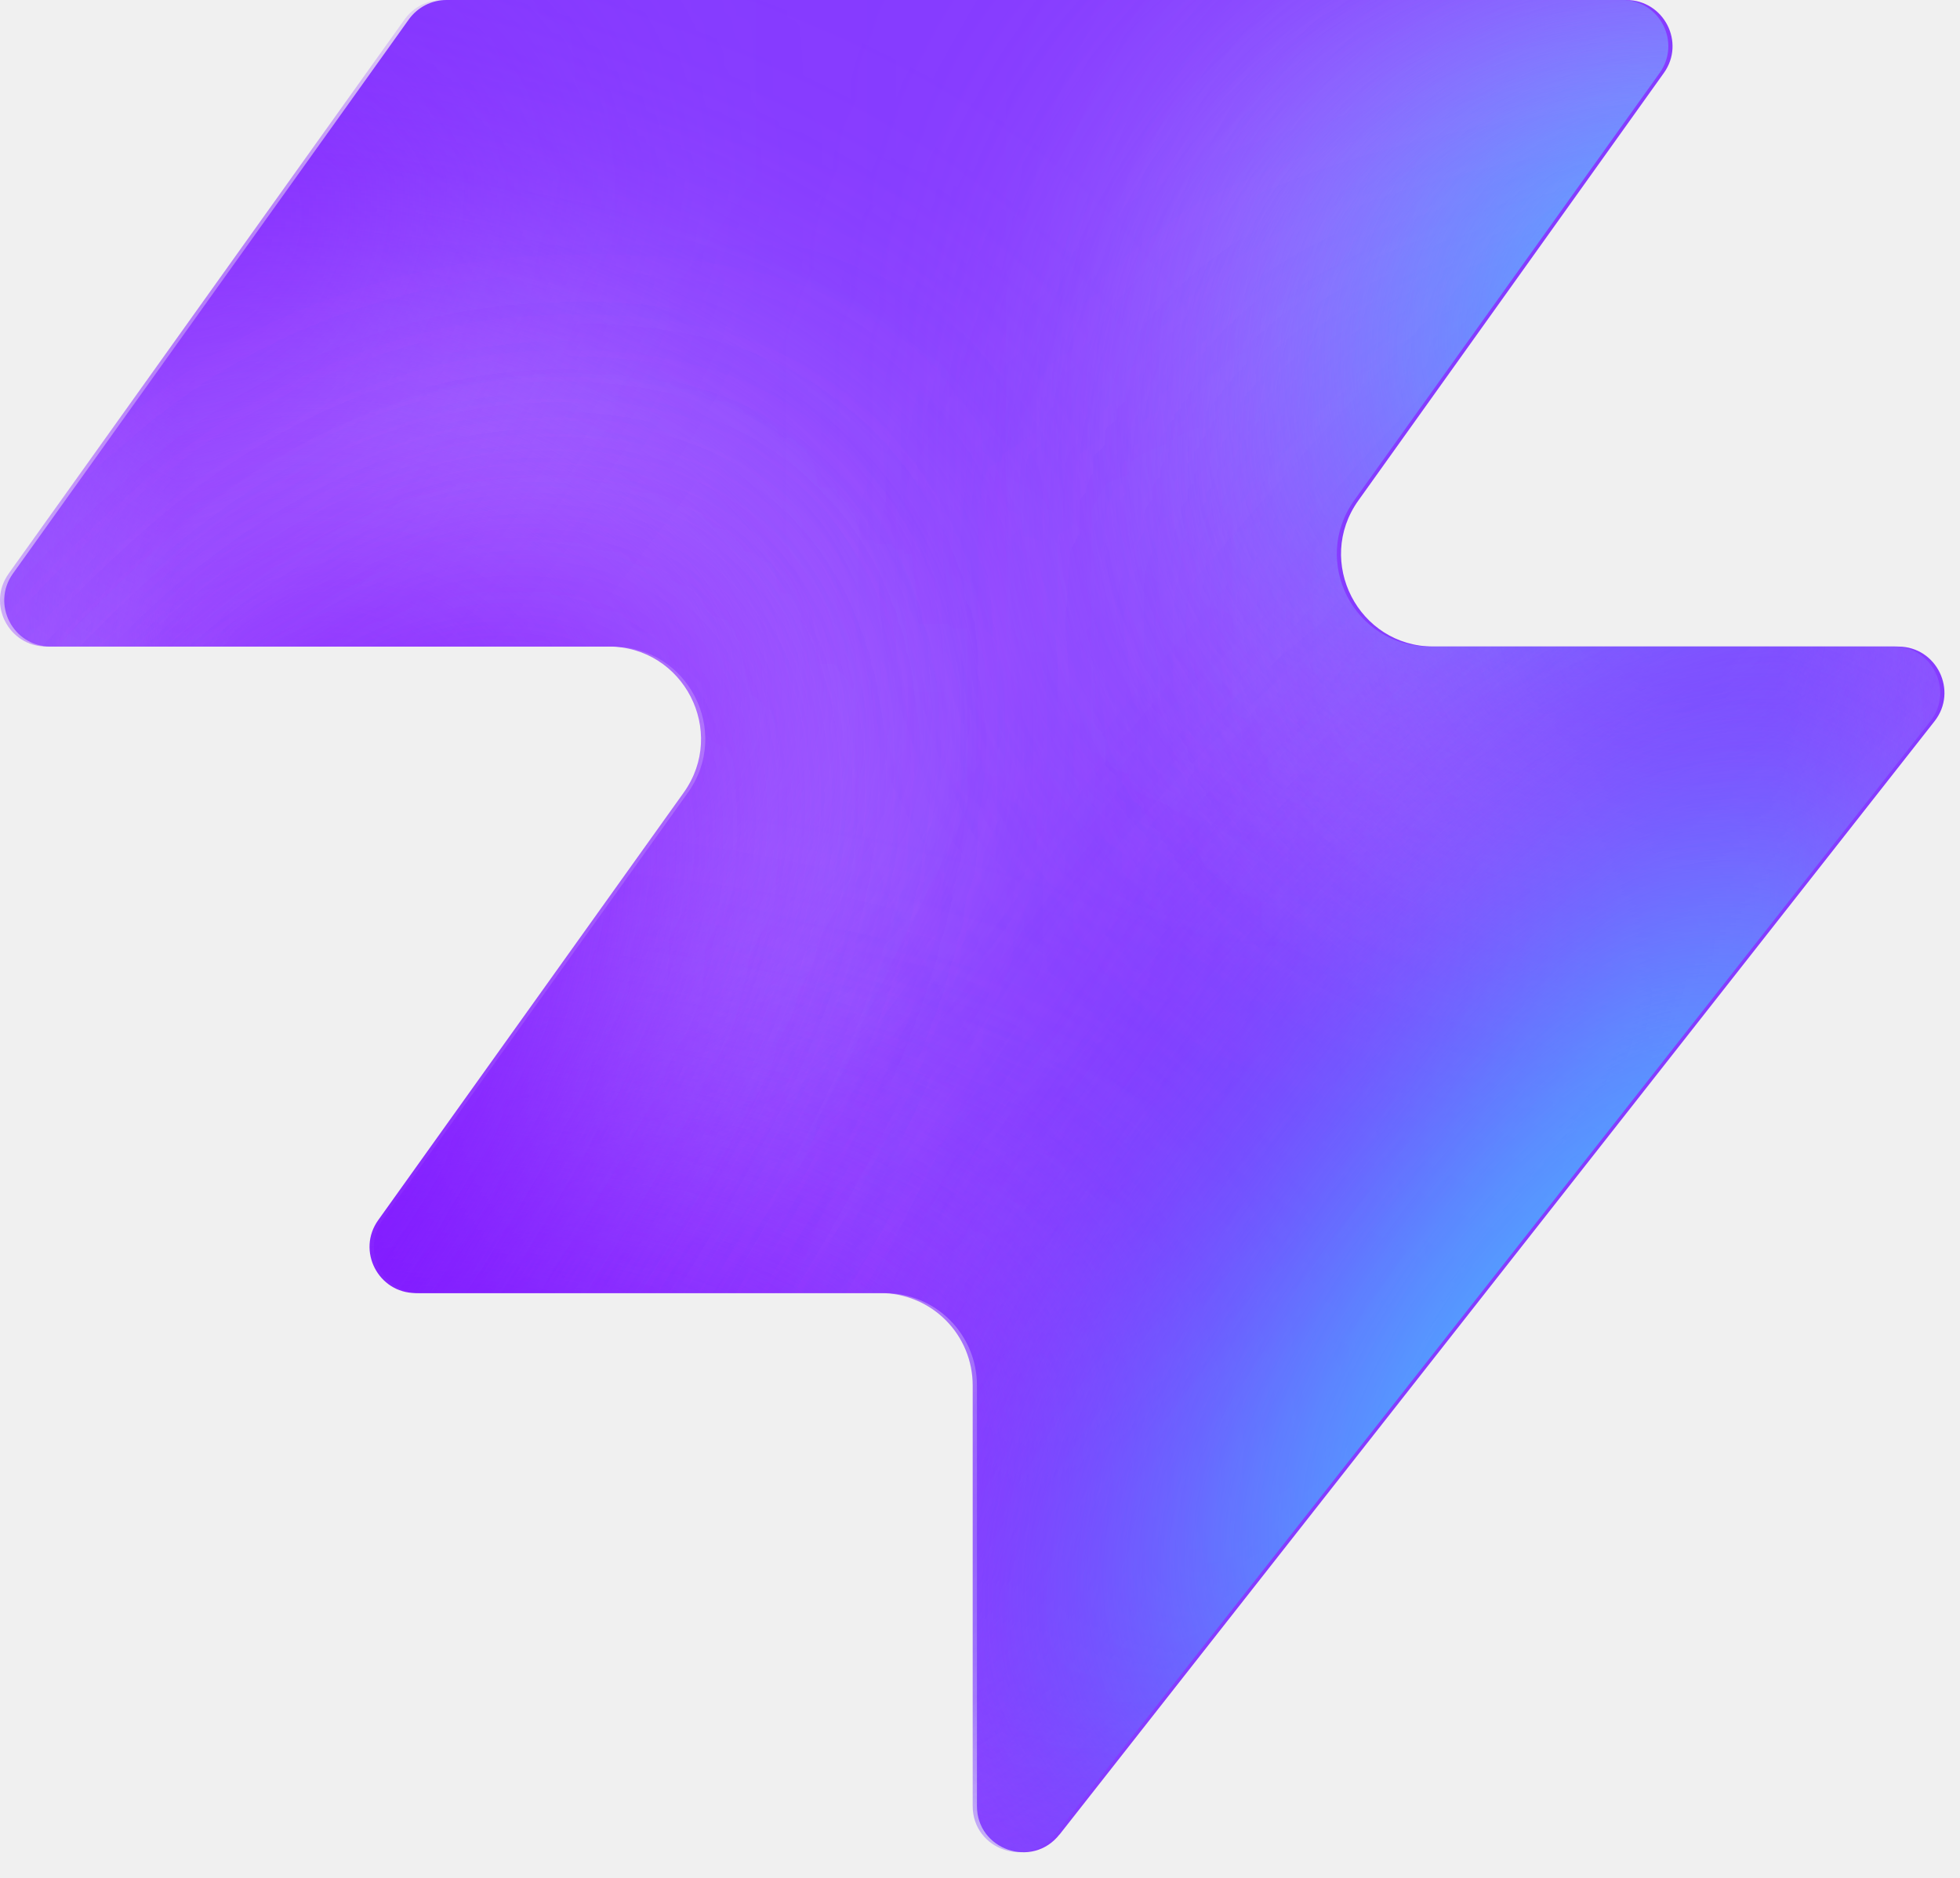
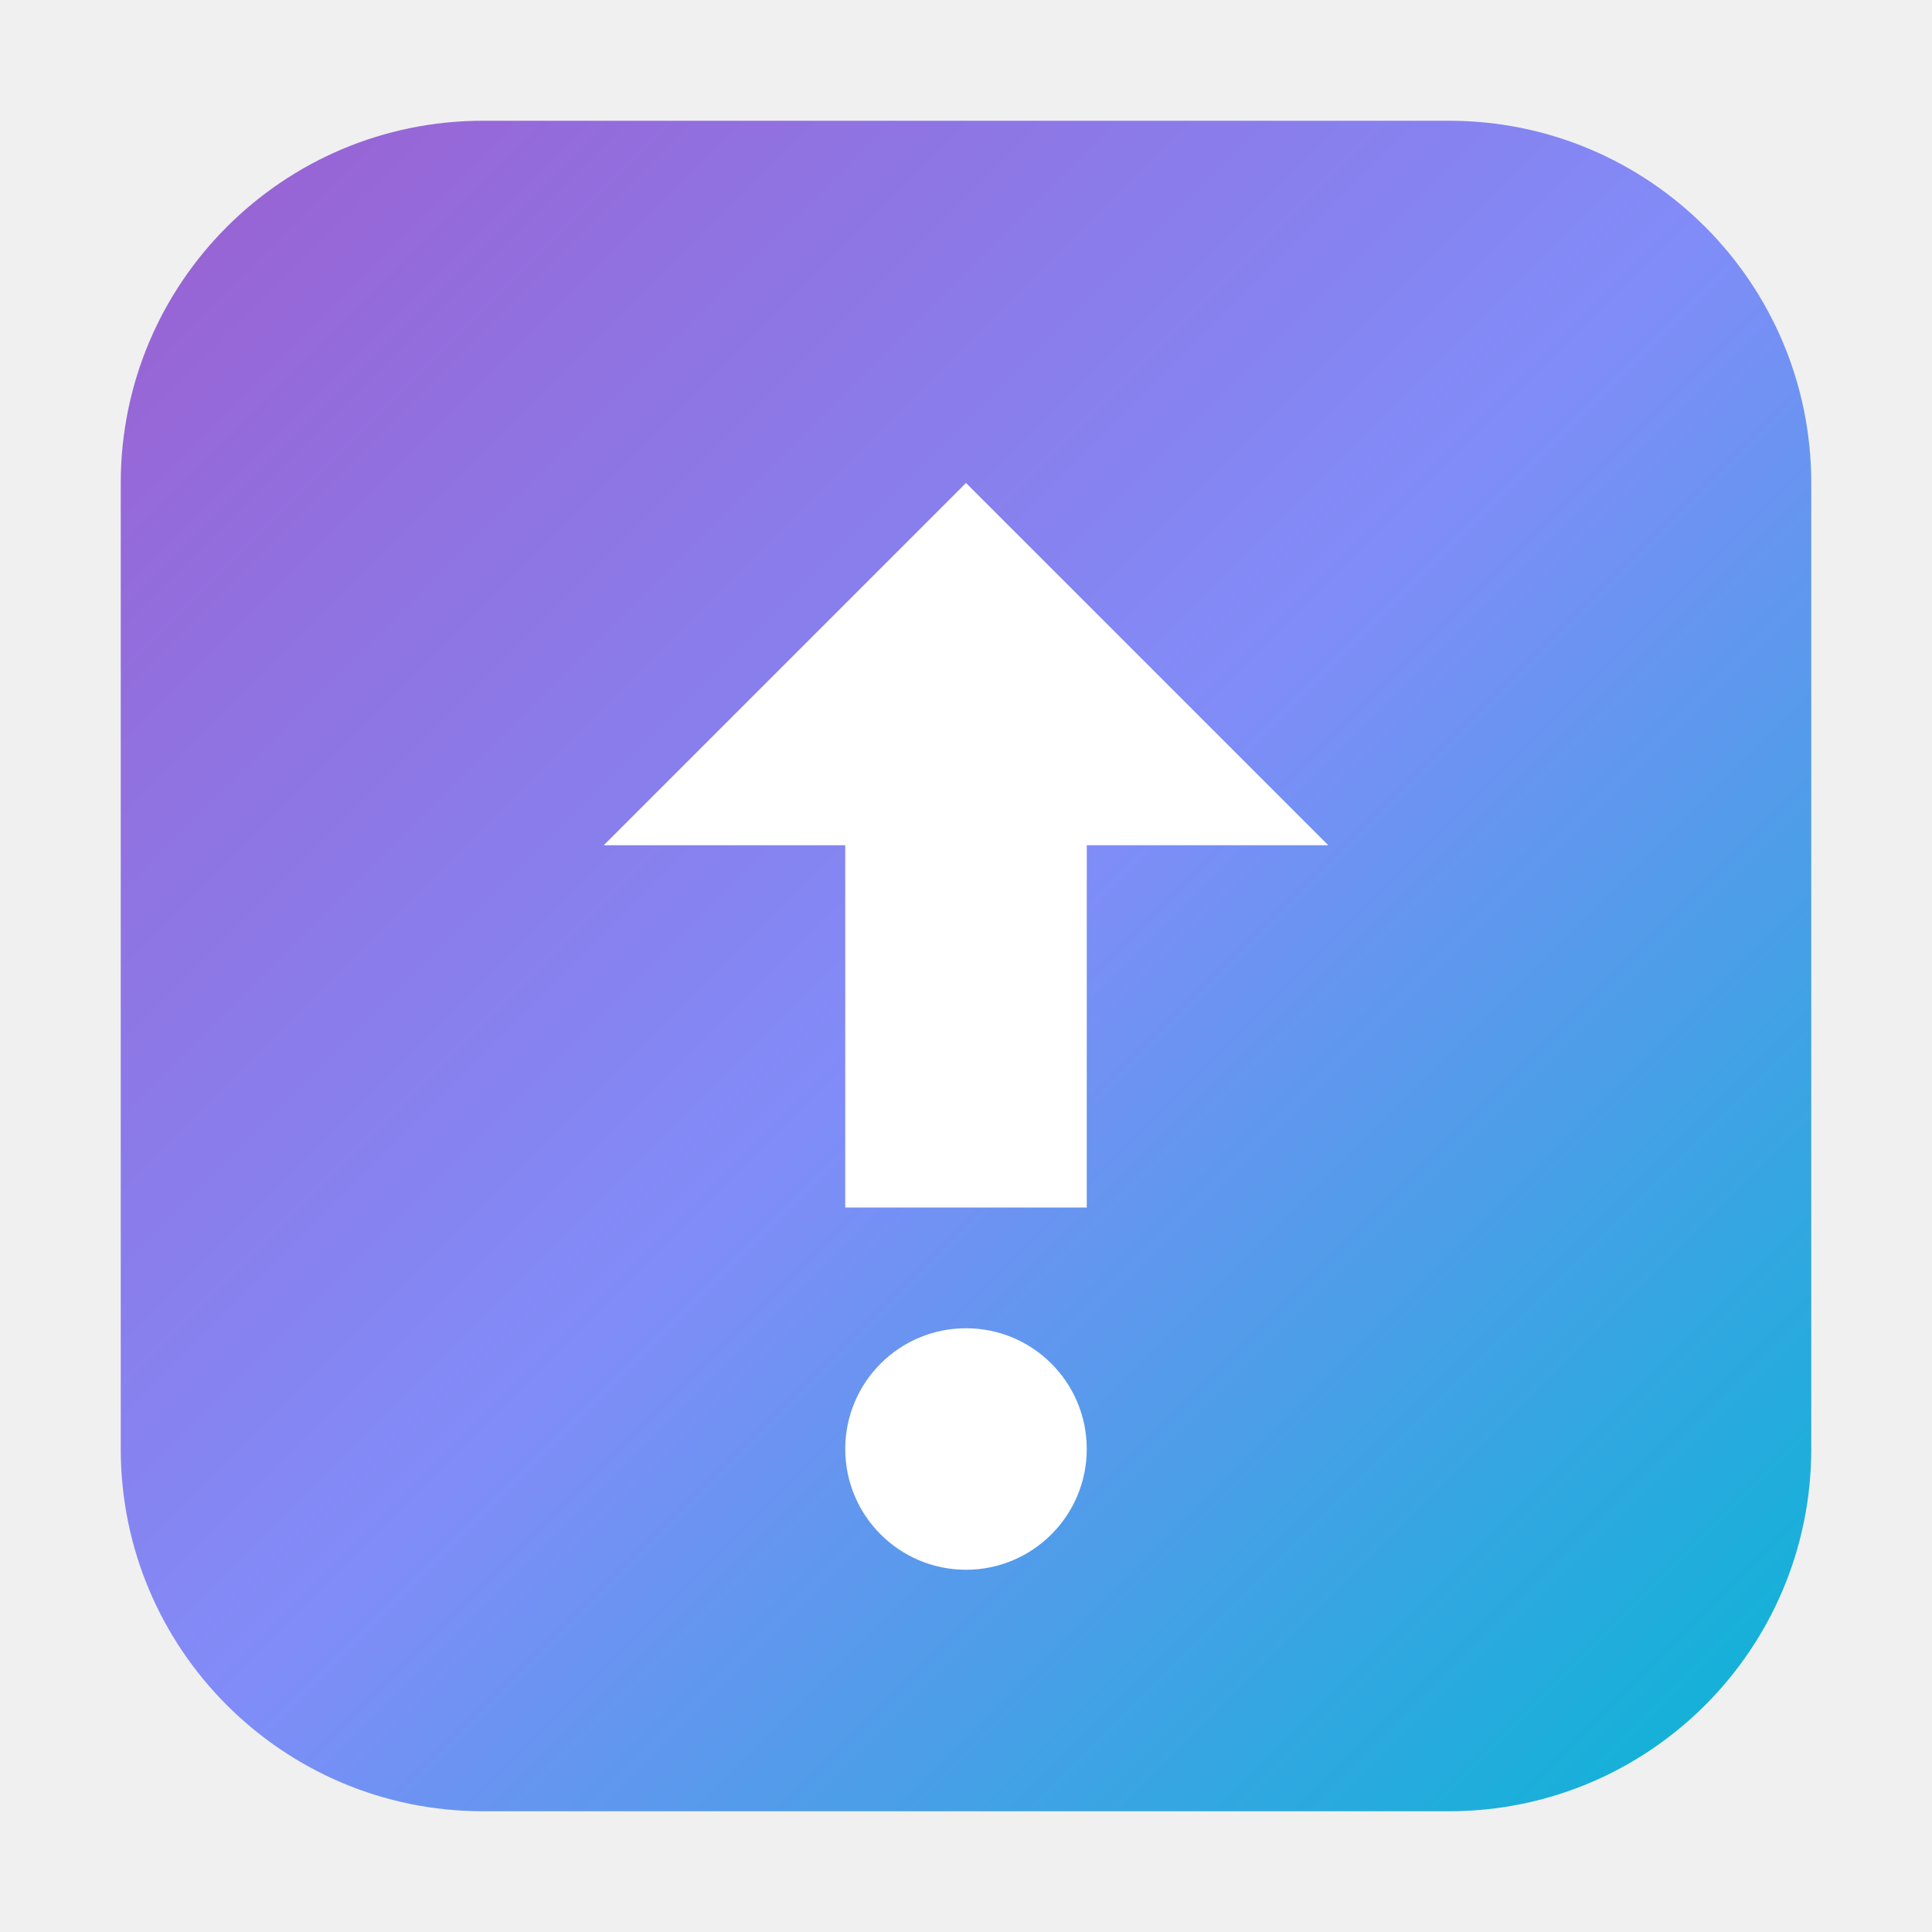
- <svg xmlns="http://www.w3.org/2000/svg" width="48" height="46" fill="none" viewBox="0 0 48 46">
-   <path fill="#863bff" d="M25.946 44.938c-.664.845-2.021.375-2.021-.698V33.937a2.26 2.26 0 0 0-2.262-2.262H10.287c-.92 0-1.456-1.04-.92-1.788l7.48-10.471c1.07-1.497 0-3.578-1.842-3.578H1.237c-.92 0-1.456-1.04-.92-1.788L10.013.474c.214-.297.556-.474.92-.474h28.894c.92 0 1.456 1.04.92 1.788l-7.48 10.471c-1.07 1.498 0 3.579 1.842 3.579h11.377c.943 0 1.473 1.088.89 1.83L25.947 44.94z" style="fill:#863bff;fill:color(display-p3 .525 .23 1);fill-opacity:1" />
-   <mask id="a" width="48" height="46" x="0" y="0" maskUnits="userSpaceOnUse" style="mask-type:alpha">
-     <path fill="#000" d="M25.842 44.938c-.664.844-2.021.375-2.021-.698V33.937a2.26 2.26 0 0 0-2.262-2.262H10.183c-.92 0-1.456-1.04-.92-1.788l7.48-10.471c1.07-1.498 0-3.579-1.842-3.579H1.133c-.92 0-1.456-1.04-.92-1.787L9.91.473c.214-.297.556-.474.92-.474h28.894c.92 0 1.456 1.04.92 1.788l-7.48 10.471c-1.07 1.498 0 3.578 1.842 3.578h11.377c.943 0 1.473 1.088.89 1.832L25.843 44.94z" style="fill:#000;fill-opacity:1" />
-   </mask>
-   <g mask="url(#a)">
-     <g filter="url(#b)">
-       <ellipse cx="5.508" cy="14.704" fill="#ede6ff" rx="5.508" ry="14.704" style="fill:#ede6ff;fill:color(display-p3 .927 .903 1);fill-opacity:1" transform="matrix(.00324 1 1 -.00324 -4.47 31.516)" />
-     </g>
-     <g filter="url(#c)">
-       <ellipse cx="10.399" cy="29.851" fill="#ede6ff" rx="10.399" ry="29.851" style="fill:#ede6ff;fill:color(display-p3 .927 .903 1);fill-opacity:1" transform="matrix(.00324 1 1 -.00324 -39.328 7.883)" />
-     </g>
-     <g filter="url(#d)">
-       <ellipse cx="5.508" cy="30.487" fill="#7e14ff" rx="5.508" ry="30.487" style="fill:#7e14ff;fill:color(display-p3 .492 .077 1);fill-opacity:1" transform="rotate(89.814 -25.913 -14.639)scale(1 -1)" />
-     </g>
-     <g filter="url(#e)">
-       <ellipse cx="5.508" cy="30.599" fill="#7e14ff" rx="5.508" ry="30.599" style="fill:#7e14ff;fill:color(display-p3 .492 .077 1);fill-opacity:1" transform="rotate(89.814 -32.644 -3.334)scale(1 -1)" />
-     </g>
-     <g filter="url(#f)">
-       <ellipse cx="5.508" cy="30.599" fill="#7e14ff" rx="5.508" ry="30.599" style="fill:#7e14ff;fill:color(display-p3 .492 .077 1);fill-opacity:1" transform="matrix(.00324 1 1 -.00324 -34.34 30.47)" />
-     </g>
-     <g filter="url(#g)">
-       <ellipse cx="14.072" cy="22.078" fill="#ede6ff" rx="14.072" ry="22.078" style="fill:#ede6ff;fill:color(display-p3 .927 .903 1);fill-opacity:1" transform="rotate(93.35 24.506 48.493)scale(-1 1)" />
-     </g>
-     <g filter="url(#h)">
-       <ellipse cx="3.47" cy="21.501" fill="#7e14ff" rx="3.47" ry="21.501" style="fill:#7e14ff;fill:color(display-p3 .492 .077 1);fill-opacity:1" transform="rotate(89.009 28.708 47.59)scale(-1 1)" />
-     </g>
-     <g filter="url(#i)">
-       <ellipse cx="3.47" cy="21.501" fill="#7e14ff" rx="3.47" ry="21.501" style="fill:#7e14ff;fill:color(display-p3 .492 .077 1);fill-opacity:1" transform="rotate(89.009 28.708 47.59)scale(-1 1)" />
-     </g>
-     <g filter="url(#j)">
-       <ellipse cx=".387" cy="8.972" fill="#7e14ff" rx="4.407" ry="29.108" style="fill:#7e14ff;fill:color(display-p3 .492 .077 1);fill-opacity:1" transform="rotate(39.51 .387 8.972)" />
-     </g>
-     <g filter="url(#k)">
-       <ellipse cx="47.523" cy="-6.092" fill="#7e14ff" rx="4.407" ry="29.108" style="fill:#7e14ff;fill:color(display-p3 .492 .077 1);fill-opacity:1" transform="rotate(37.892 47.523 -6.092)" />
-     </g>
-     <g filter="url(#l)">
-       <ellipse cx="41.412" cy="6.333" fill="#47bfff" rx="5.971" ry="9.665" style="fill:#47bfff;fill:color(display-p3 .28 .748 1);fill-opacity:1" transform="rotate(37.892 41.412 6.333)" />
-     </g>
-     <g filter="url(#m)">
-       <ellipse cx="-1.879" cy="38.332" fill="#7e14ff" rx="4.407" ry="29.108" style="fill:#7e14ff;fill:color(display-p3 .492 .077 1);fill-opacity:1" transform="rotate(37.892 -1.88 38.332)" />
-     </g>
-     <g filter="url(#n)">
-       <ellipse cx="-1.879" cy="38.332" fill="#7e14ff" rx="4.407" ry="29.108" style="fill:#7e14ff;fill:color(display-p3 .492 .077 1);fill-opacity:1" transform="rotate(37.892 -1.88 38.332)" />
-     </g>
-     <g filter="url(#o)">
-       <ellipse cx="35.651" cy="29.907" fill="#7e14ff" rx="4.407" ry="29.108" style="fill:#7e14ff;fill:color(display-p3 .492 .077 1);fill-opacity:1" transform="rotate(37.892 35.651 29.907)" />
-     </g>
-     <g filter="url(#p)">
-       <ellipse cx="38.418" cy="32.4" fill="#47bfff" rx="5.971" ry="15.297" style="fill:#47bfff;fill:color(display-p3 .28 .748 1);fill-opacity:1" transform="rotate(37.892 38.418 32.4)" />
-     </g>
-   </g>
+ <svg xmlns="http://www.w3.org/2000/svg" viewBox="0 0 32 32" width="32" height="32">
  <defs>
-     <filter id="b" width="60.045" height="41.654" x="-19.77" y="16.149" color-interpolation-filters="sRGB" filterUnits="userSpaceOnUse">
-       <feFlood flood-opacity="0" result="BackgroundImageFix" />
-       <feBlend in="SourceGraphic" in2="BackgroundImageFix" result="shape" />
-       <feGaussianBlur result="effect1_foregroundBlur_2002_17158" stdDeviation="7.659" />
-     </filter>
-     <filter id="c" width="90.34" height="51.437" x="-54.613" y="-7.533" color-interpolation-filters="sRGB" filterUnits="userSpaceOnUse">
-       <feFlood flood-opacity="0" result="BackgroundImageFix" />
-       <feBlend in="SourceGraphic" in2="BackgroundImageFix" result="shape" />
-       <feGaussianBlur result="effect1_foregroundBlur_2002_17158" stdDeviation="7.659" />
-     </filter>
-     <filter id="d" width="79.355" height="29.4" x="-49.64" y="2.03" color-interpolation-filters="sRGB" filterUnits="userSpaceOnUse">
-       <feFlood flood-opacity="0" result="BackgroundImageFix" />
-       <feBlend in="SourceGraphic" in2="BackgroundImageFix" result="shape" />
-       <feGaussianBlur result="effect1_foregroundBlur_2002_17158" stdDeviation="4.596" />
-     </filter>
-     <filter id="e" width="79.579" height="29.4" x="-45.045" y="20.029" color-interpolation-filters="sRGB" filterUnits="userSpaceOnUse">
-       <feFlood flood-opacity="0" result="BackgroundImageFix" />
-       <feBlend in="SourceGraphic" in2="BackgroundImageFix" result="shape" />
-       <feGaussianBlur result="effect1_foregroundBlur_2002_17158" stdDeviation="4.596" />
-     </filter>
-     <filter id="f" width="79.579" height="29.4" x="-43.513" y="21.178" color-interpolation-filters="sRGB" filterUnits="userSpaceOnUse">
-       <feFlood flood-opacity="0" result="BackgroundImageFix" />
-       <feBlend in="SourceGraphic" in2="BackgroundImageFix" result="shape" />
-       <feGaussianBlur result="effect1_foregroundBlur_2002_17158" stdDeviation="4.596" />
-     </filter>
-     <filter id="g" width="74.749" height="58.852" x="15.756" y="-17.901" color-interpolation-filters="sRGB" filterUnits="userSpaceOnUse">
-       <feFlood flood-opacity="0" result="BackgroundImageFix" />
-       <feBlend in="SourceGraphic" in2="BackgroundImageFix" result="shape" />
-       <feGaussianBlur result="effect1_foregroundBlur_2002_17158" stdDeviation="7.659" />
-     </filter>
-     <filter id="h" width="61.377" height="25.362" x="23.548" y="2.284" color-interpolation-filters="sRGB" filterUnits="userSpaceOnUse">
-       <feFlood flood-opacity="0" result="BackgroundImageFix" />
-       <feBlend in="SourceGraphic" in2="BackgroundImageFix" result="shape" />
-       <feGaussianBlur result="effect1_foregroundBlur_2002_17158" stdDeviation="4.596" />
-     </filter>
-     <filter id="i" width="61.377" height="25.362" x="23.548" y="2.284" color-interpolation-filters="sRGB" filterUnits="userSpaceOnUse">
-       <feFlood flood-opacity="0" result="BackgroundImageFix" />
-       <feBlend in="SourceGraphic" in2="BackgroundImageFix" result="shape" />
-       <feGaussianBlur result="effect1_foregroundBlur_2002_17158" stdDeviation="4.596" />
-     </filter>
-     <filter id="j" width="56.045" height="63.649" x="-27.636" y="-22.853" color-interpolation-filters="sRGB" filterUnits="userSpaceOnUse">
-       <feFlood flood-opacity="0" result="BackgroundImageFix" />
-       <feBlend in="SourceGraphic" in2="BackgroundImageFix" result="shape" />
-       <feGaussianBlur result="effect1_foregroundBlur_2002_17158" stdDeviation="4.596" />
-     </filter>
-     <filter id="k" width="54.814" height="64.646" x="20.116" y="-38.415" color-interpolation-filters="sRGB" filterUnits="userSpaceOnUse">
-       <feFlood flood-opacity="0" result="BackgroundImageFix" />
-       <feBlend in="SourceGraphic" in2="BackgroundImageFix" result="shape" />
-       <feGaussianBlur result="effect1_foregroundBlur_2002_17158" stdDeviation="4.596" />
-     </filter>
-     <filter id="l" width="33.541" height="35.313" x="24.641" y="-11.323" color-interpolation-filters="sRGB" filterUnits="userSpaceOnUse">
-       <feFlood flood-opacity="0" result="BackgroundImageFix" />
-       <feBlend in="SourceGraphic" in2="BackgroundImageFix" result="shape" />
-       <feGaussianBlur result="effect1_foregroundBlur_2002_17158" stdDeviation="4.596" />
-     </filter>
-     <filter id="m" width="54.814" height="64.646" x="-29.286" y="6.009" color-interpolation-filters="sRGB" filterUnits="userSpaceOnUse">
-       <feFlood flood-opacity="0" result="BackgroundImageFix" />
-       <feBlend in="SourceGraphic" in2="BackgroundImageFix" result="shape" />
-       <feGaussianBlur result="effect1_foregroundBlur_2002_17158" stdDeviation="4.596" />
-     </filter>
-     <filter id="n" width="54.814" height="64.646" x="-29.286" y="6.009" color-interpolation-filters="sRGB" filterUnits="userSpaceOnUse">
-       <feFlood flood-opacity="0" result="BackgroundImageFix" />
-       <feBlend in="SourceGraphic" in2="BackgroundImageFix" result="shape" />
-       <feGaussianBlur result="effect1_foregroundBlur_2002_17158" stdDeviation="4.596" />
-     </filter>
-     <filter id="o" width="54.814" height="64.646" x="8.244" y="-2.416" color-interpolation-filters="sRGB" filterUnits="userSpaceOnUse">
-       <feFlood flood-opacity="0" result="BackgroundImageFix" />
-       <feBlend in="SourceGraphic" in2="BackgroundImageFix" result="shape" />
-       <feGaussianBlur result="effect1_foregroundBlur_2002_17158" stdDeviation="4.596" />
-     </filter>
-     <filter id="p" width="39.409" height="43.623" x="18.713" y="10.588" color-interpolation-filters="sRGB" filterUnits="userSpaceOnUse">
-       <feFlood flood-opacity="0" result="BackgroundImageFix" />
-       <feBlend in="SourceGraphic" in2="BackgroundImageFix" result="shape" />
-       <feGaussianBlur result="effect1_foregroundBlur_2002_17158" stdDeviation="4.596" />
-     </filter>
+     <linearGradient id="occ-grad" x1="0%" y1="0%" x2="100%" y2="100%">
+       <stop offset="0%" stop-color="#9B5FD0" />
+       <stop offset="50%" stop-color="#818CF8" />
+       <stop offset="100%" stop-color="#06B6D4" />
+     </linearGradient>
  </defs>
+   <rect x="2" y="2" width="28" height="28" rx="6" fill="url(#occ-grad)" />
+   <path d="M16 8 L22 14 L18 14 L18 20 L14 20 L14 14 L10 14 Z" fill="#FFFFFF" />
+   <circle cx="16" cy="24" r="2" fill="#FFFFFF" />
</svg>
